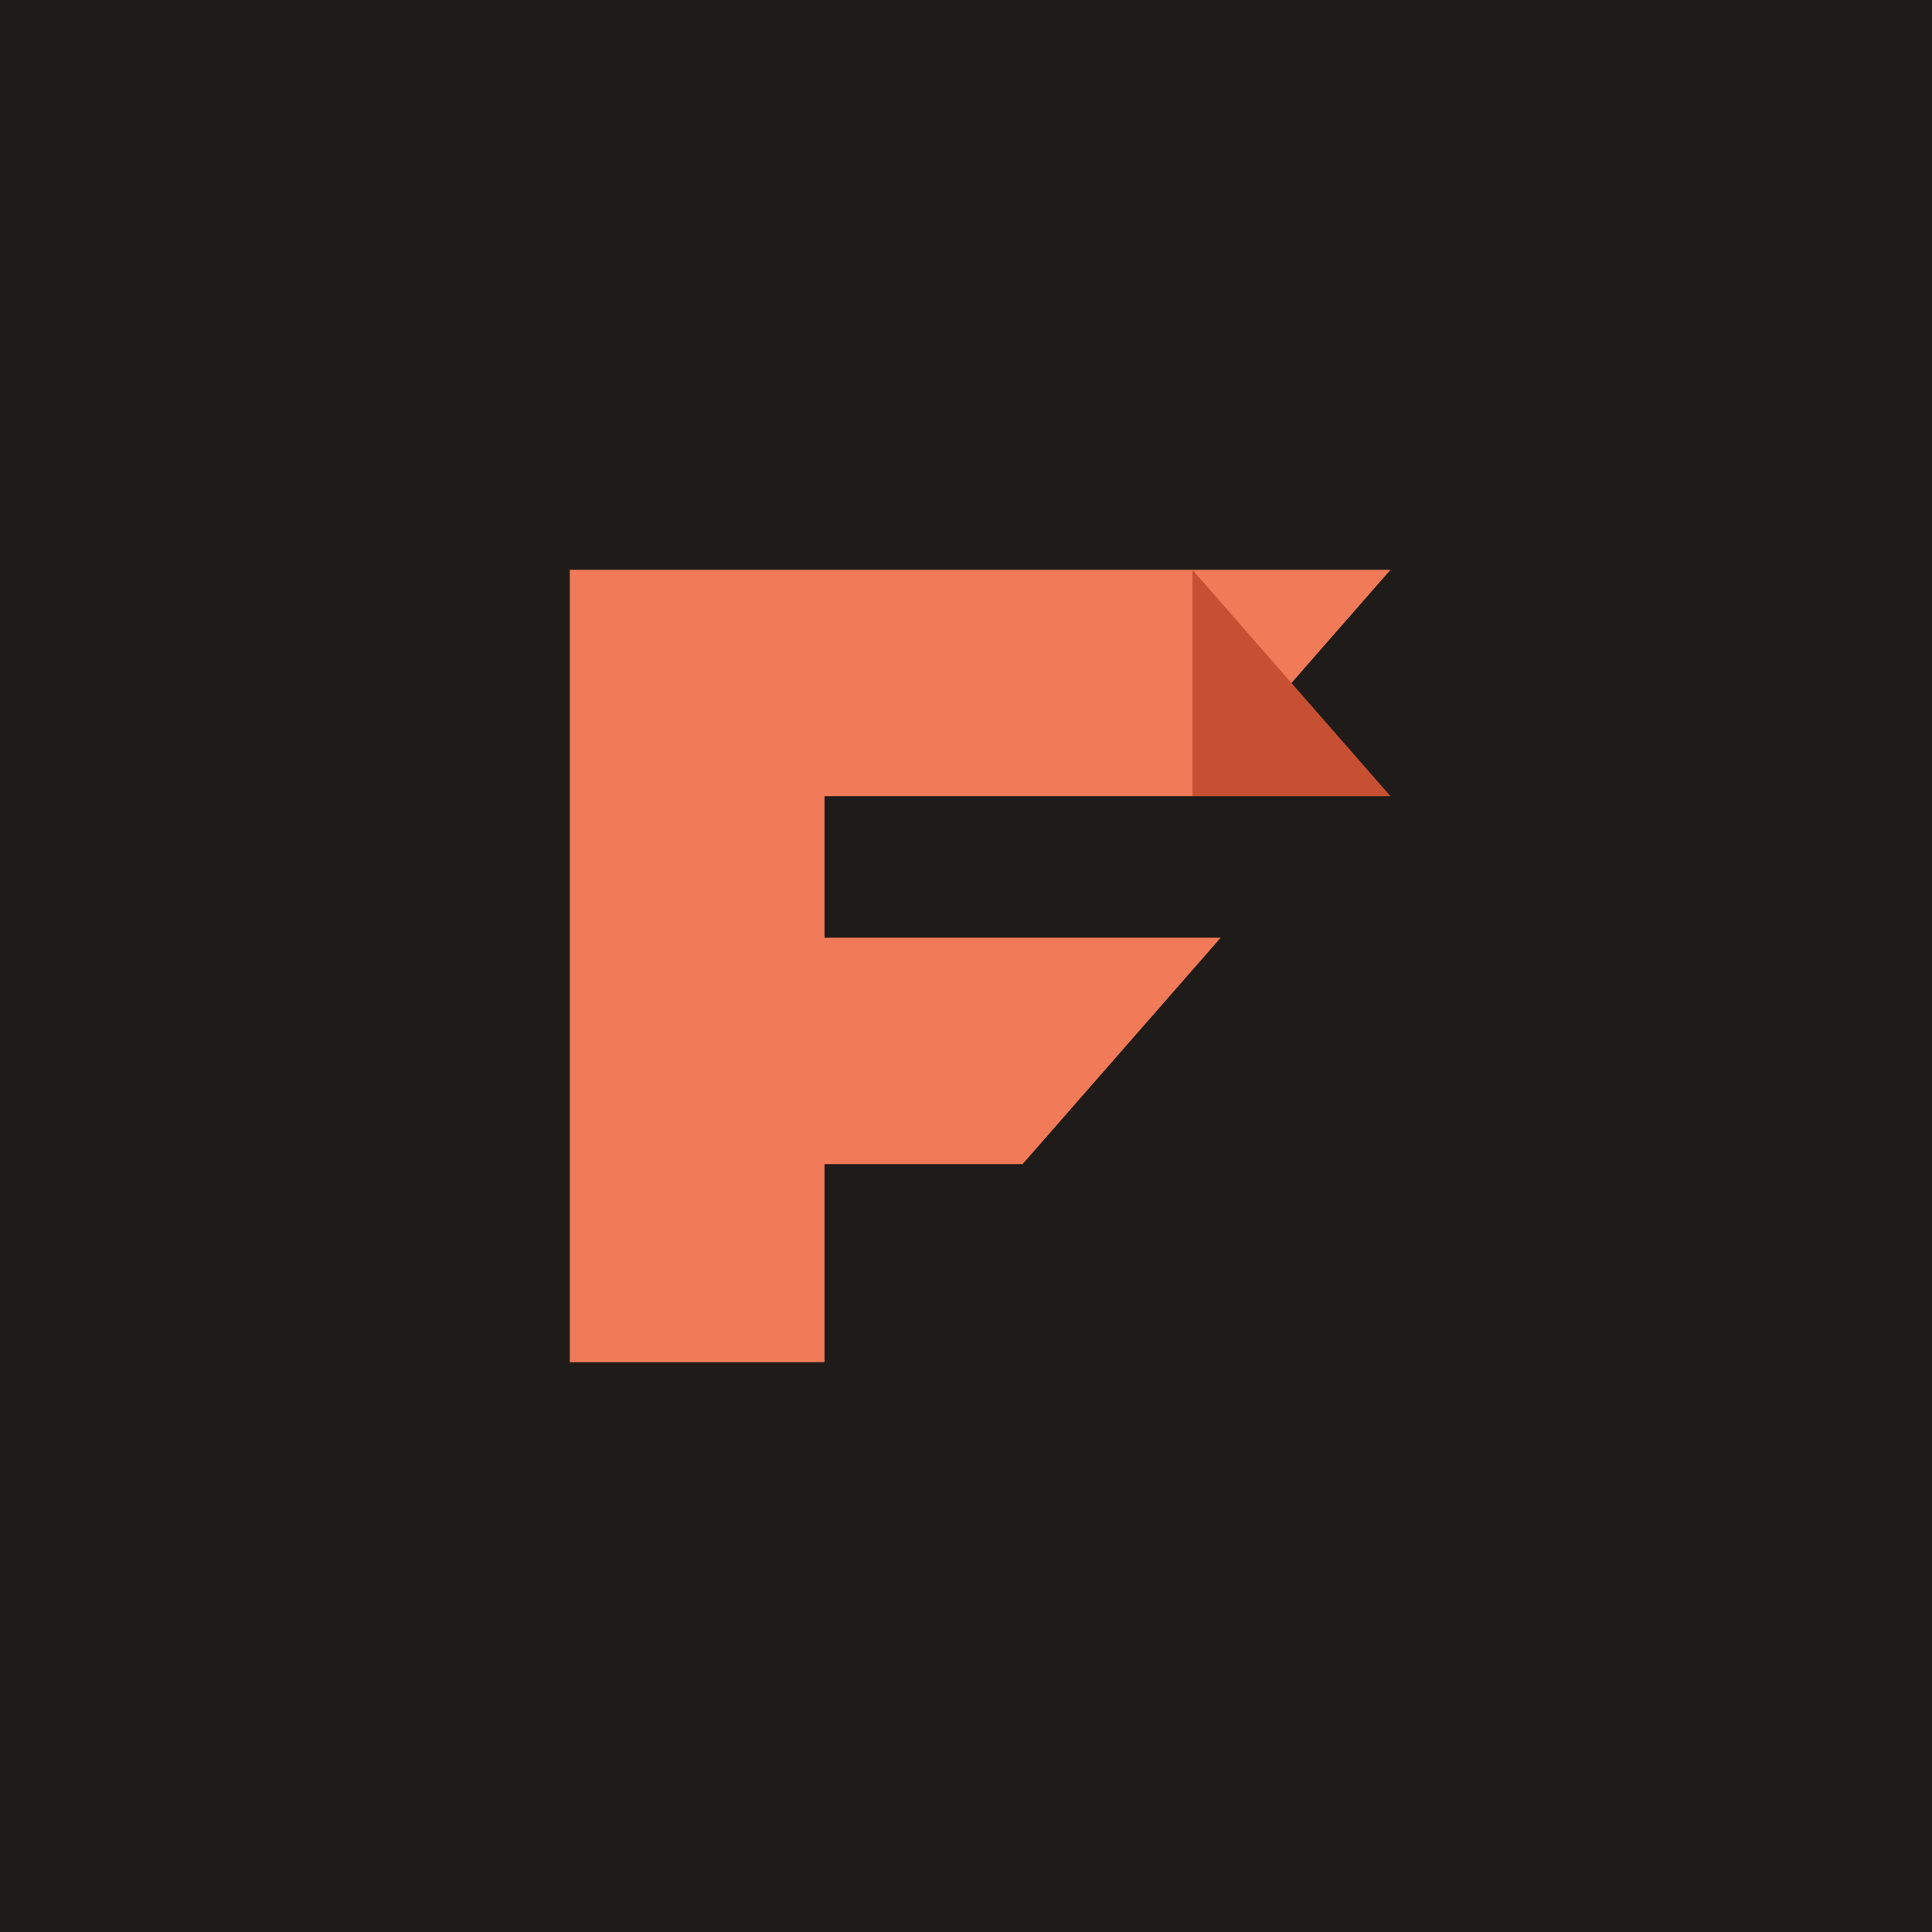
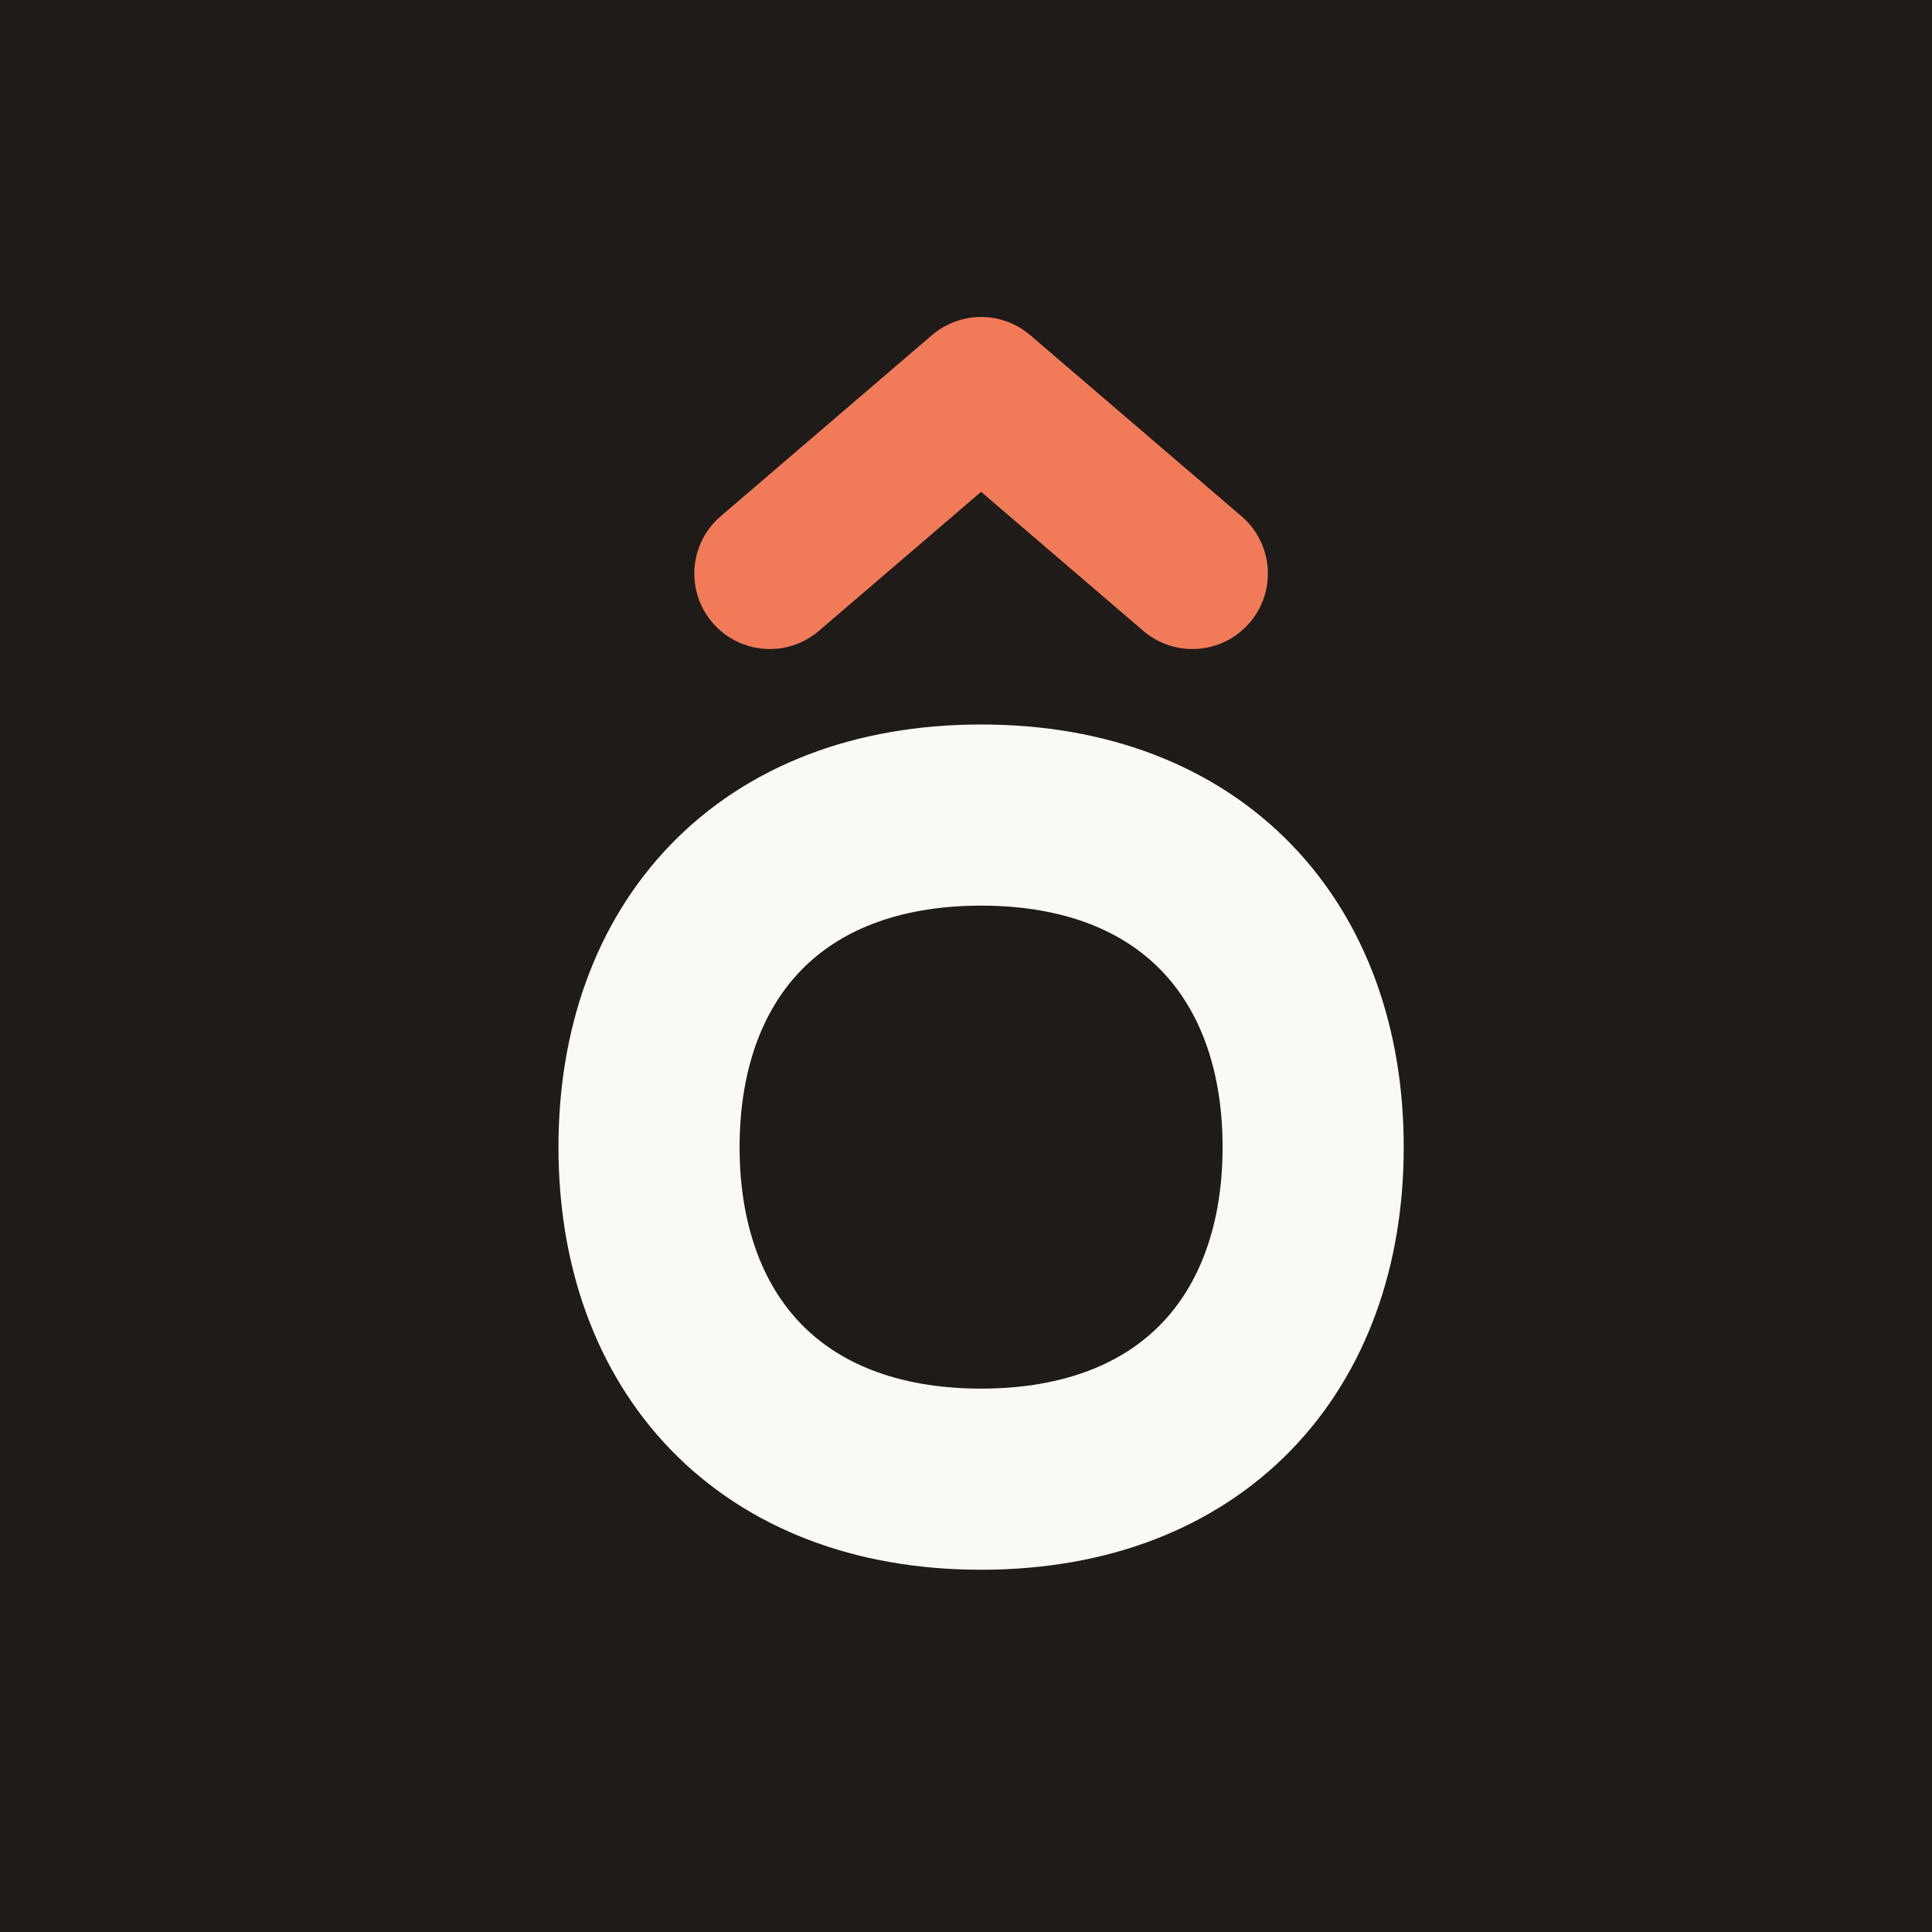
<svg xmlns="http://www.w3.org/2000/svg" width="1024" height="1024" viewBox="0 0 1024 1024">
  <rect width="1024" height="1024" fill="#1f1b19" />
-   <g transform="translate(152 152) scale(15)">
-     <path d="M10 38V10h29l-7 8H19v5h14l-7 8h-7v7z" fill="#f17b58" />
-     <path d="m32 10 7 8h-7z" fill="#c75032" />
+   <g transform="translate(136 144) scale(16)">
+     <path d="M24 18c-7 0-11 4.5-11 11s4 11 11 11 11-4.5 11-11-4-11-11-11Z" fill="none" stroke="#FBF9F5" stroke-width="6" />
+     <path d="m17 10 7-6 7 6" fill="none" stroke="#f17b58" stroke-width="5" stroke-linecap="round" stroke-linejoin="round" />
  </g>
</svg>
